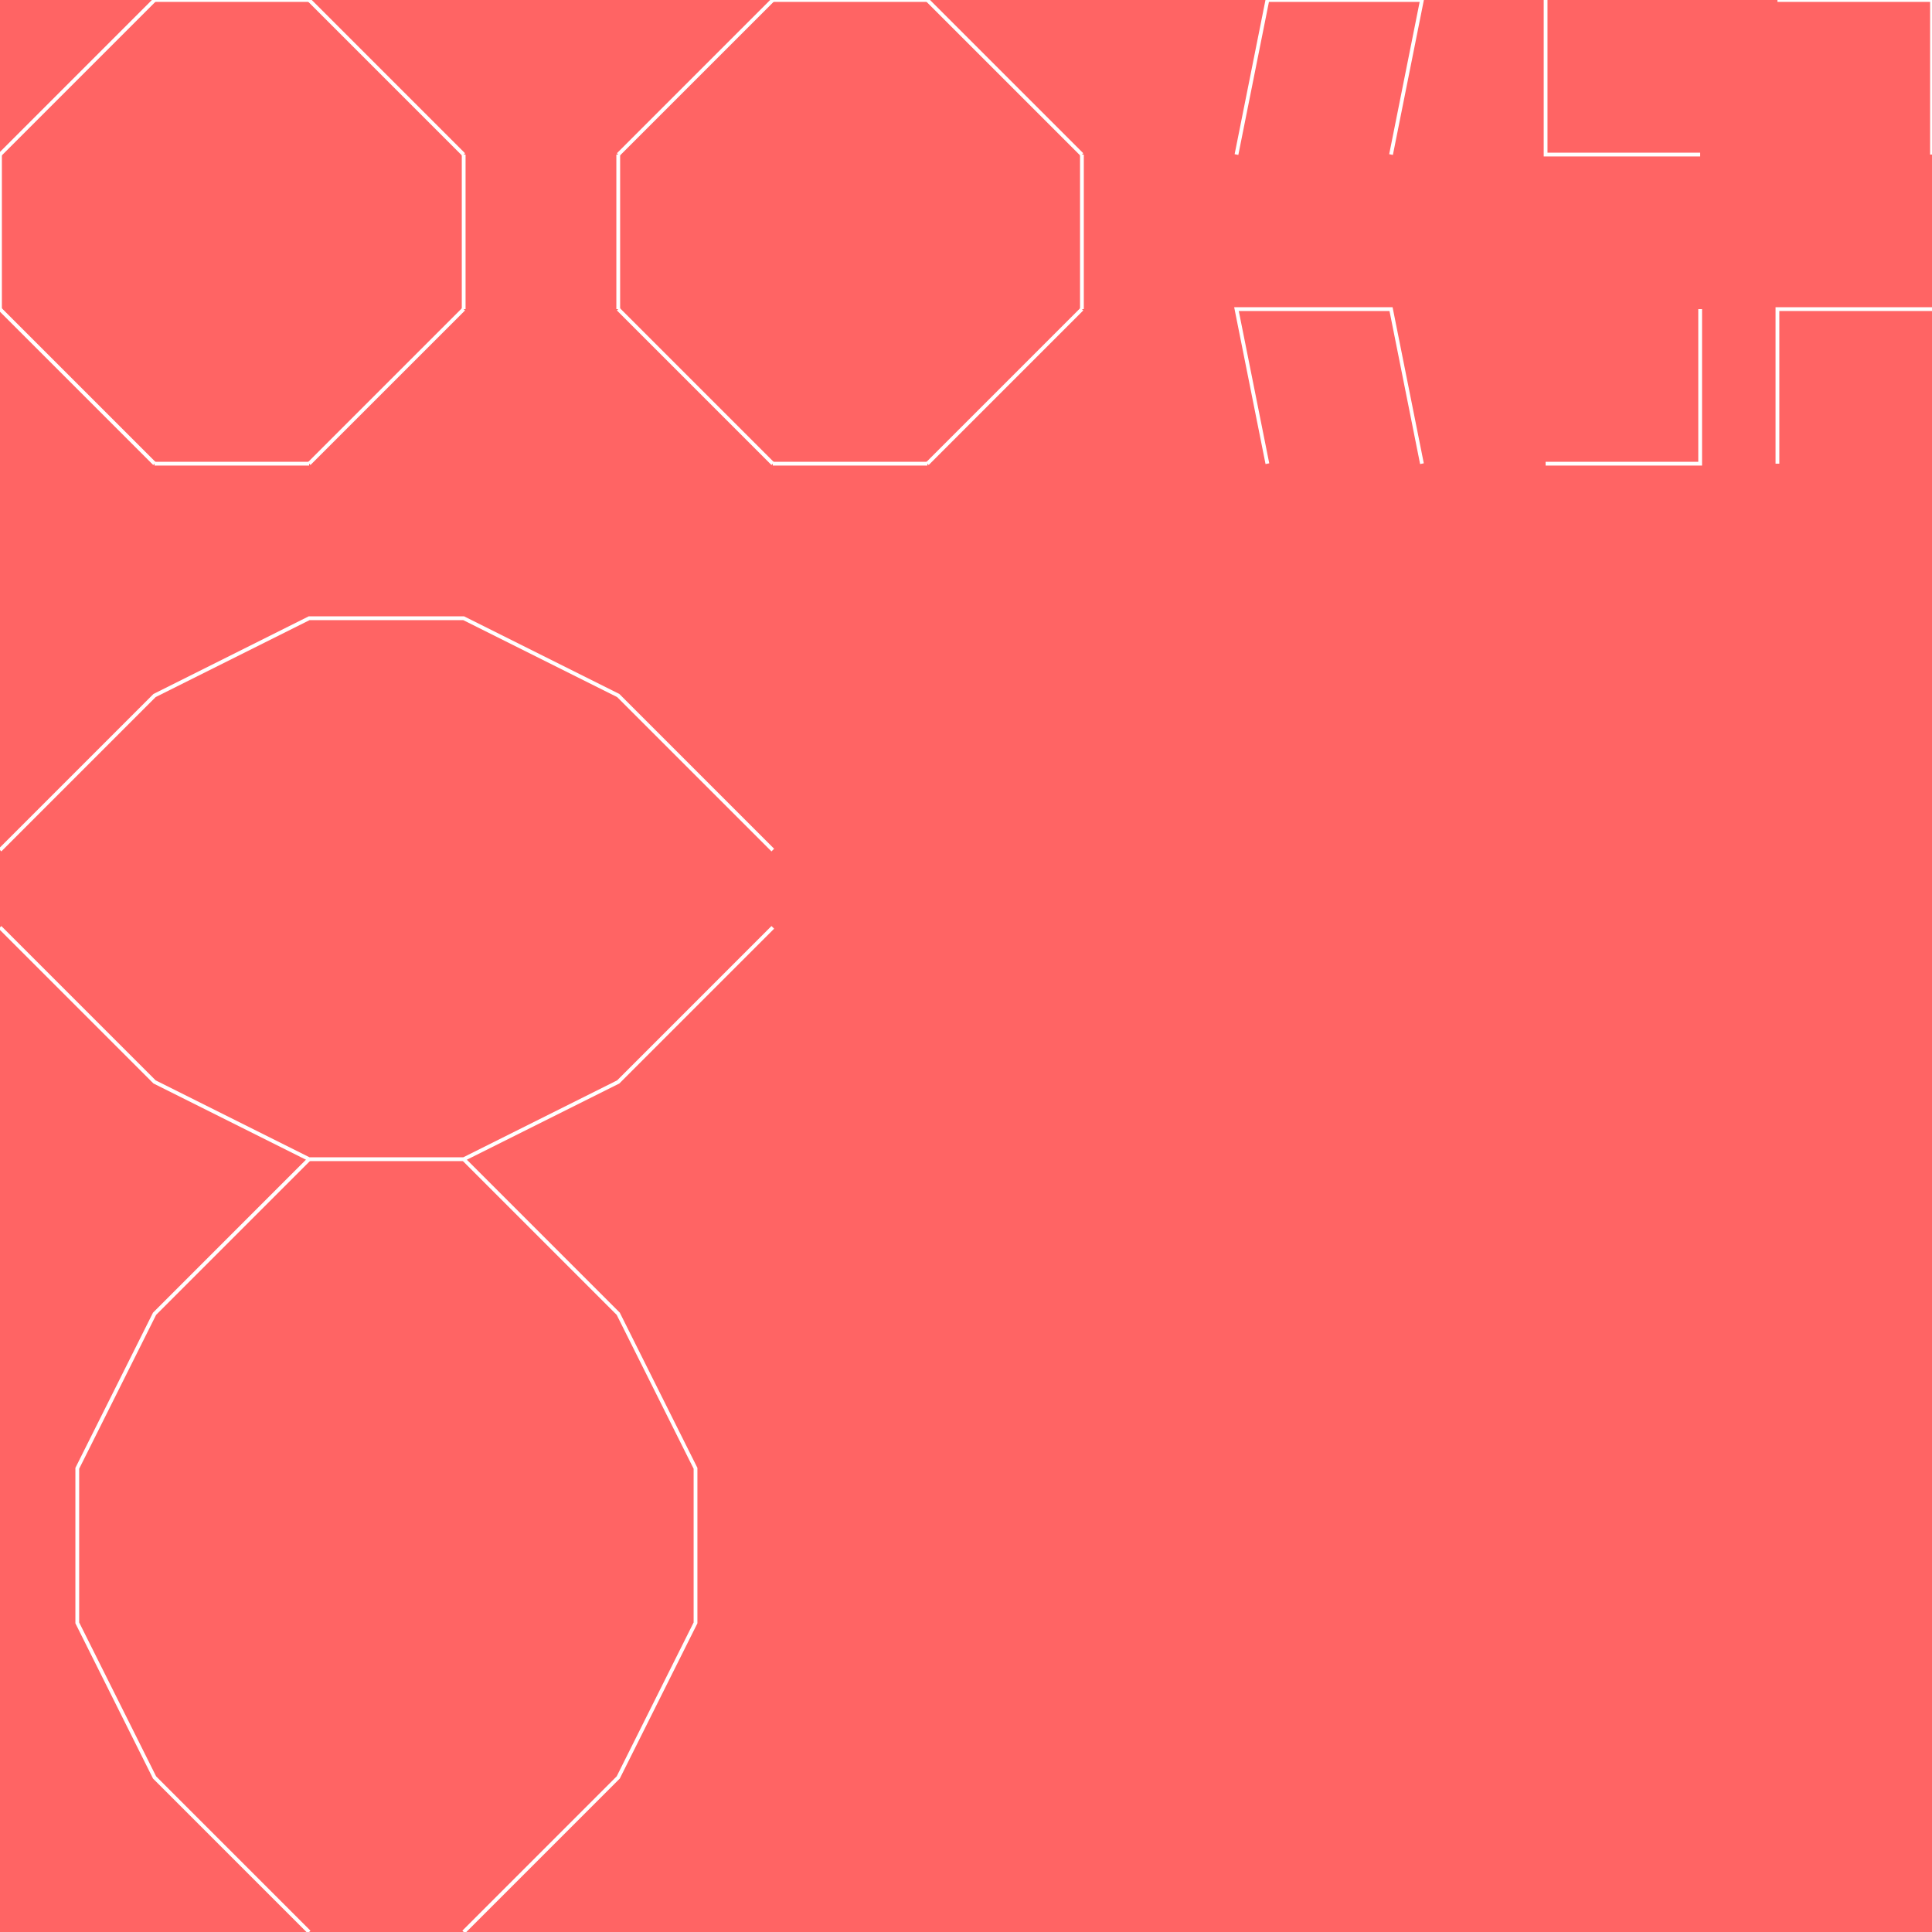
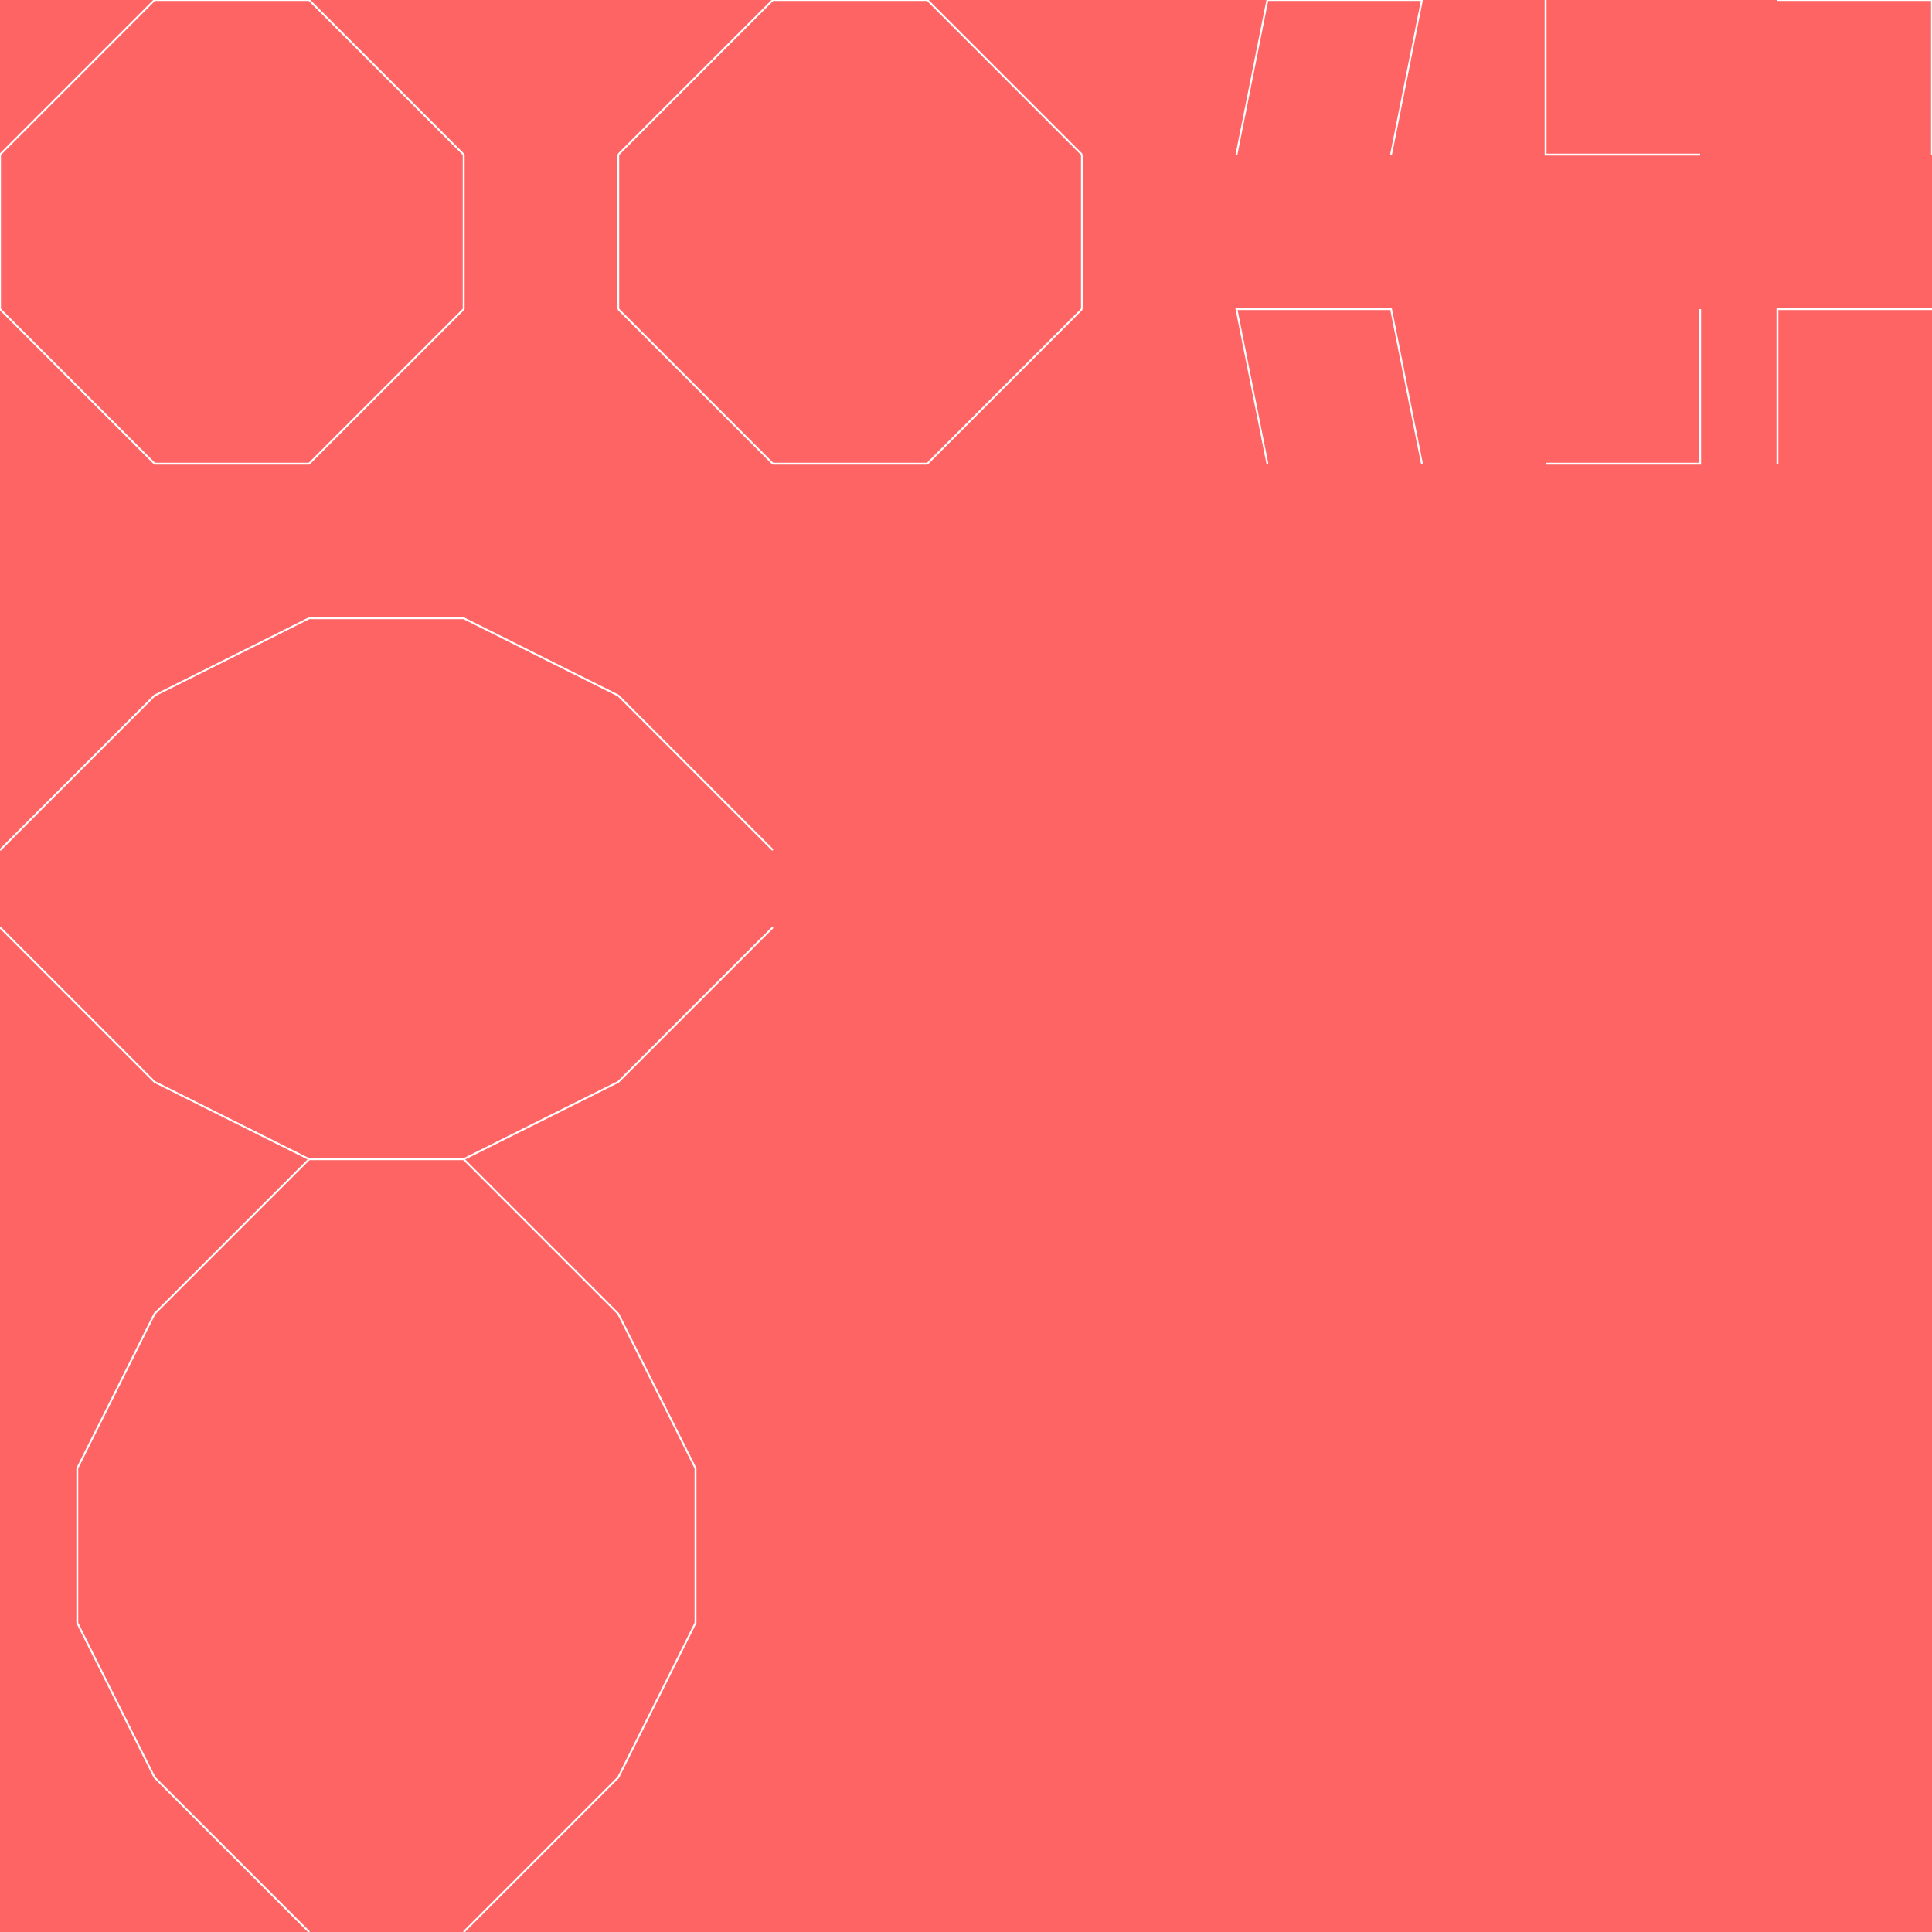
- <svg xmlns="http://www.w3.org/2000/svg" width="512px" height="512px" version="1.1">
-   <rect x="0" y="0" width="512px" height="512px" fill="#ff6464" />
+ <svg xmlns="http://www.w3.org/2000/svg" width="1024px" height="1024px" version="1.1">
+   <rect x="0" y="0" width="1024px" height="1024px" fill="#ff6464" />
  <g id="road">
-     <path d="M0.0 81.92 L0.0 40.96" stroke-dasharray="" fill="none" fill-opacity="1.0" stroke="#ffffff" stroke-opacity="1.0" stroke-width="1.0px" stroke-linecap="butt" stroke-linejoin="miter" stroke-dashoffset="0.0px" />
-     <path d="M0.0 40.96 L40.96 0.0" stroke-dasharray="" fill="none" fill-opacity="1.0" stroke="#ffffff" stroke-opacity="1.0" stroke-width="1.0px" stroke-linecap="butt" stroke-linejoin="miter" stroke-dashoffset="0.0px" />
-     <path d="M40.96 0.0 L81.92 0.0" stroke-dasharray="" fill="none" fill-opacity="1.0" stroke="#ffffff" stroke-opacity="1.0" stroke-width="1.0px" stroke-linecap="butt" stroke-linejoin="miter" stroke-dashoffset="0.0px" />
-     <path d="M81.92 0.0 L122.88 40.96" stroke-dasharray="" fill="none" fill-opacity="1.0" stroke="#ffffff" stroke-opacity="1.0" stroke-width="1.0px" stroke-linecap="butt" stroke-linejoin="miter" stroke-dashoffset="0.0px" />
-     <path d="M122.88 40.96 L122.88 81.92" stroke-dasharray="" fill="none" fill-opacity="1.0" stroke="#ffffff" stroke-opacity="1.0" stroke-width="1.0px" stroke-linecap="butt" stroke-linejoin="miter" stroke-dashoffset="0.0px" />
-     <path d="M122.88 81.92 L81.92 122.88" stroke-dasharray="" fill="none" fill-opacity="1.0" stroke="#ffffff" stroke-opacity="1.0" stroke-width="1.0px" stroke-linecap="butt" stroke-linejoin="miter" stroke-dashoffset="0.0px" />
-     <path d="M81.92 122.88 L40.96 122.88" stroke-dasharray="" fill="none" fill-opacity="1.0" stroke="#ffffff" stroke-opacity="1.0" stroke-width="1.0px" stroke-linecap="butt" stroke-linejoin="miter" stroke-dashoffset="0.0px" />
-     <path d="M40.96 122.88 L0.0 81.92" stroke-dasharray="" fill="none" fill-opacity="1.0" stroke="#ffffff" stroke-opacity="1.0" stroke-width="1.0px" stroke-linecap="butt" stroke-linejoin="miter" stroke-dashoffset="0.0px" />
-     <path d="M163.84 81.92 L204.8 122.88" stroke-dasharray="" fill="none" fill-opacity="1.0" stroke="#ffffff" stroke-opacity="1.0" stroke-width="1.0px" stroke-linecap="butt" stroke-linejoin="miter" stroke-dashoffset="0.0px" />
-     <path d="M204.8 122.88 L245.76 122.88" stroke-dasharray="" fill="none" fill-opacity="1.0" stroke="#ffffff" stroke-opacity="1.0" stroke-width="1.0px" stroke-linecap="butt" stroke-linejoin="miter" stroke-dashoffset="0.0px" />
-     <path d="M245.76 122.88 L286.72 81.92" stroke-dasharray="" fill="none" fill-opacity="1.0" stroke="#ffffff" stroke-opacity="1.0" stroke-width="1.0px" stroke-linecap="butt" stroke-linejoin="miter" stroke-dashoffset="0.0px" />
-     <path d="M286.72 81.92 L286.72 40.96" stroke-dasharray="" fill="none" fill-opacity="1.0" stroke="#ffffff" stroke-opacity="1.0" stroke-width="1.0px" stroke-linecap="butt" stroke-linejoin="miter" stroke-dashoffset="0.0px" />
-     <path d="M286.72 40.96 L245.76 0.0" stroke-dasharray="" fill="none" fill-opacity="1.0" stroke="#ffffff" stroke-opacity="1.0" stroke-width="1.0px" stroke-linecap="butt" stroke-linejoin="miter" stroke-dashoffset="0.0px" />
-     <path d="M245.76 0.0 L204.8 0.0" stroke-dasharray="" fill="none" fill-opacity="1.0" stroke="#ffffff" stroke-opacity="1.0" stroke-width="1.0px" stroke-linecap="butt" stroke-linejoin="miter" stroke-dashoffset="0.0px" />
-     <path d="M204.8 0.0 L163.84 40.96" stroke-dasharray="" fill="none" fill-opacity="1.0" stroke="#ffffff" stroke-opacity="1.0" stroke-width="1.0px" stroke-linecap="butt" stroke-linejoin="miter" stroke-dashoffset="0.0px" />
-     <path d="M163.84 40.96 L163.84 81.92" stroke-dasharray="" fill="none" fill-opacity="1.0" stroke="#ffffff" stroke-opacity="1.0" stroke-width="1.0px" stroke-linecap="butt" stroke-linejoin="miter" stroke-dashoffset="0.0px" />
-     <path d="M0.0 225.28 L40.96 184.32 L81.92 163.84 L122.88 163.84 L163.84 184.32 L204.8 225.28" stroke-dasharray="" fill="none" fill-opacity="1.0" stroke="#ffffff" stroke-opacity="1.0" stroke-width="1.0px" stroke-linecap="butt" stroke-linejoin="miter" stroke-dashoffset="0.0px" />
-     <path d="M0.0 245.76 L40.96 286.72 L81.92 307.2 L122.88 307.2 L163.84 286.72 L204.8 245.76" stroke-dasharray="" fill="none" fill-opacity="1.0" stroke="#ffffff" stroke-opacity="1.0" stroke-width="1.0px" stroke-linecap="butt" stroke-linejoin="miter" stroke-dashoffset="0.0px" />
-     <path d="M81.92 307.2 L40.96 348.16 L20.48 389.12 L20.48 430.08 L40.96 471.04 L81.92 512.0" stroke-dasharray="" fill="none" fill-opacity="1.0" stroke="#ffffff" stroke-opacity="1.0" stroke-width="1.0px" stroke-linecap="butt" stroke-linejoin="miter" stroke-dashoffset="0.0px" />
-     <path d="M122.88 307.2 L163.84 348.16 L184.32 389.12 L184.32 430.08 L163.84 471.04 L122.88 512.0" stroke-dasharray="" fill="none" fill-opacity="1.0" stroke="#ffffff" stroke-opacity="1.0" stroke-width="1.0px" stroke-linecap="butt" stroke-linejoin="miter" stroke-dashoffset="0.0px" />
-     <path d="M335.872 122.88 L327.68 81.92 L368.64 81.92 L376.832 122.88" stroke-dasharray="" fill="none" fill-opacity="1.0" stroke="#ffffff" stroke-opacity="1.0" stroke-width="1.0px" stroke-linecap="butt" stroke-linejoin="miter" stroke-dashoffset="0.0px" />
-     <path d="M327.68 40.96 L335.872 0.0 L376.832 0.0 L368.64 40.96" stroke-dasharray="" fill="none" fill-opacity="1.0" stroke="#ffffff" stroke-opacity="1.0" stroke-width="1.0px" stroke-linecap="butt" stroke-linejoin="miter" stroke-dashoffset="0.0px" />
-     <path d="M409.6 0.0 L409.6 40.96 L450.56 40.96" stroke-dasharray="" fill="none" fill-opacity="1.0" stroke="#ffffff" stroke-opacity="1.0" stroke-width="1.0px" stroke-linecap="butt" stroke-linejoin="miter" stroke-dashoffset="0.0px" />
-     <path d="M409.6 122.88 L450.56 122.88 L450.56 81.92" stroke-dasharray="" fill="none" fill-opacity="1.0" stroke="#ffffff" stroke-opacity="1.0" stroke-width="1.0px" stroke-linecap="butt" stroke-linejoin="miter" stroke-dashoffset="0.0px" />
-     <path d="M471.04 0.0 L512.0 0.0 L512.0 40.96" stroke-dasharray="" fill="none" fill-opacity="1.0" stroke="#ffffff" stroke-opacity="1.0" stroke-width="1.0px" stroke-linecap="butt" stroke-linejoin="miter" stroke-dashoffset="0.0px" />
-     <path d="M471.04 122.88 L471.04 81.92 L512.0 81.92" stroke-dasharray="" fill="none" fill-opacity="1.0" stroke="#ffffff" stroke-opacity="1.0" stroke-width="1.0px" stroke-linecap="butt" stroke-linejoin="miter" stroke-dashoffset="0.0px" />
+     <path d="M0.0 163.84 L0.0 81.92" stroke-dasharray="" fill="none" fill-opacity="1.0" stroke="#ffffff" stroke-opacity="1.0" stroke-width="1.0px" stroke-linecap="butt" stroke-linejoin="miter" stroke-dashoffset="0.0px" />
+     <path d="M0.0 81.92 L81.92 0.0" stroke-dasharray="" fill="none" fill-opacity="1.0" stroke="#ffffff" stroke-opacity="1.0" stroke-width="1.0px" stroke-linecap="butt" stroke-linejoin="miter" stroke-dashoffset="0.0px" />
+     <path d="M81.92 0.0 L163.84 0.0" stroke-dasharray="" fill="none" fill-opacity="1.0" stroke="#ffffff" stroke-opacity="1.0" stroke-width="1.0px" stroke-linecap="butt" stroke-linejoin="miter" stroke-dashoffset="0.0px" />
+     <path d="M163.84 0.0 L245.76 81.92" stroke-dasharray="" fill="none" fill-opacity="1.0" stroke="#ffffff" stroke-opacity="1.0" stroke-width="1.0px" stroke-linecap="butt" stroke-linejoin="miter" stroke-dashoffset="0.0px" />
+     <path d="M245.76 81.92 L245.76 163.84" stroke-dasharray="" fill="none" fill-opacity="1.0" stroke="#ffffff" stroke-opacity="1.0" stroke-width="1.0px" stroke-linecap="butt" stroke-linejoin="miter" stroke-dashoffset="0.0px" />
+     <path d="M245.76 163.84 L163.84 245.76" stroke-dasharray="" fill="none" fill-opacity="1.0" stroke="#ffffff" stroke-opacity="1.0" stroke-width="1.0px" stroke-linecap="butt" stroke-linejoin="miter" stroke-dashoffset="0.0px" />
+     <path d="M163.84 245.76 L81.92 245.76" stroke-dasharray="" fill="none" fill-opacity="1.0" stroke="#ffffff" stroke-opacity="1.0" stroke-width="1.0px" stroke-linecap="butt" stroke-linejoin="miter" stroke-dashoffset="0.0px" />
+     <path d="M81.92 245.76 L0.0 163.84" stroke-dasharray="" fill="none" fill-opacity="1.0" stroke="#ffffff" stroke-opacity="1.0" stroke-width="1.0px" stroke-linecap="butt" stroke-linejoin="miter" stroke-dashoffset="0.0px" />
+     <path d="M327.68 163.84 L409.6 245.76" stroke-dasharray="" fill="none" fill-opacity="1.0" stroke="#ffffff" stroke-opacity="1.0" stroke-width="1.0px" stroke-linecap="butt" stroke-linejoin="miter" stroke-dashoffset="0.0px" />
+     <path d="M409.6 245.76 L491.52 245.76" stroke-dasharray="" fill="none" fill-opacity="1.0" stroke="#ffffff" stroke-opacity="1.0" stroke-width="1.0px" stroke-linecap="butt" stroke-linejoin="miter" stroke-dashoffset="0.0px" />
+     <path d="M491.52 245.76 L573.44 163.84" stroke-dasharray="" fill="none" fill-opacity="1.0" stroke="#ffffff" stroke-opacity="1.0" stroke-width="1.0px" stroke-linecap="butt" stroke-linejoin="miter" stroke-dashoffset="0.0px" />
+     <path d="M573.44 163.84 L573.44 81.92" stroke-dasharray="" fill="none" fill-opacity="1.0" stroke="#ffffff" stroke-opacity="1.0" stroke-width="1.0px" stroke-linecap="butt" stroke-linejoin="miter" stroke-dashoffset="0.0px" />
+     <path d="M573.44 81.92 L491.52 0.0" stroke-dasharray="" fill="none" fill-opacity="1.0" stroke="#ffffff" stroke-opacity="1.0" stroke-width="1.0px" stroke-linecap="butt" stroke-linejoin="miter" stroke-dashoffset="0.0px" />
+     <path d="M491.52 0.0 L409.6 0.0" stroke-dasharray="" fill="none" fill-opacity="1.0" stroke="#ffffff" stroke-opacity="1.0" stroke-width="1.0px" stroke-linecap="butt" stroke-linejoin="miter" stroke-dashoffset="0.0px" />
+     <path d="M409.6 0.0 L327.68 81.92" stroke-dasharray="" fill="none" fill-opacity="1.0" stroke="#ffffff" stroke-opacity="1.0" stroke-width="1.0px" stroke-linecap="butt" stroke-linejoin="miter" stroke-dashoffset="0.0px" />
+     <path d="M327.68 81.92 L327.68 163.84" stroke-dasharray="" fill="none" fill-opacity="1.0" stroke="#ffffff" stroke-opacity="1.0" stroke-width="1.0px" stroke-linecap="butt" stroke-linejoin="miter" stroke-dashoffset="0.0px" />
+     <path d="M0.0 450.56 L81.92 368.64 L163.84 327.68 L245.76 327.68 L327.68 368.64 L409.6 450.56" stroke-dasharray="" fill="none" fill-opacity="1.0" stroke="#ffffff" stroke-opacity="1.0" stroke-width="1.0px" stroke-linecap="butt" stroke-linejoin="miter" stroke-dashoffset="0.0px" />
+     <path d="M0.0 491.52 L81.92 573.44 L163.84 614.4 L245.76 614.4 L327.68 573.44 L409.6 491.52" stroke-dasharray="" fill="none" fill-opacity="1.0" stroke="#ffffff" stroke-opacity="1.0" stroke-width="1.0px" stroke-linecap="butt" stroke-linejoin="miter" stroke-dashoffset="0.0px" />
+     <path d="M163.84 614.4 L81.92 696.32 L40.96 778.24 L40.96 860.16 L81.92 942.08 L163.84 1024.0" stroke-dasharray="" fill="none" fill-opacity="1.0" stroke="#ffffff" stroke-opacity="1.0" stroke-width="1.0px" stroke-linecap="butt" stroke-linejoin="miter" stroke-dashoffset="0.0px" />
+     <path d="M245.76 614.4 L327.68 696.32 L368.64 778.24 L368.64 860.16 L327.68 942.08 L245.76 1024.0" stroke-dasharray="" fill="none" fill-opacity="1.0" stroke="#ffffff" stroke-opacity="1.0" stroke-width="1.0px" stroke-linecap="butt" stroke-linejoin="miter" stroke-dashoffset="0.0px" />
+     <path d="M671.744 245.76 L655.36 163.84 L737.28 163.84 L753.664 245.76" stroke-dasharray="" fill="none" fill-opacity="1.0" stroke="#ffffff" stroke-opacity="1.0" stroke-width="1.0px" stroke-linecap="butt" stroke-linejoin="miter" stroke-dashoffset="0.0px" />
+     <path d="M655.36 81.92 L671.744 0.0 L753.664 0.0 L737.28 81.92" stroke-dasharray="" fill="none" fill-opacity="1.0" stroke="#ffffff" stroke-opacity="1.0" stroke-width="1.0px" stroke-linecap="butt" stroke-linejoin="miter" stroke-dashoffset="0.0px" />
+     <path d="M819.2 0.0 L819.2 81.92 L901.12 81.92" stroke-dasharray="" fill="none" fill-opacity="1.0" stroke="#ffffff" stroke-opacity="1.0" stroke-width="1.0px" stroke-linecap="butt" stroke-linejoin="miter" stroke-dashoffset="0.0px" />
+     <path d="M819.2 245.76 L901.12 245.76 L901.12 163.84" stroke-dasharray="" fill="none" fill-opacity="1.0" stroke="#ffffff" stroke-opacity="1.0" stroke-width="1.0px" stroke-linecap="butt" stroke-linejoin="miter" stroke-dashoffset="0.0px" />
+     <path d="M942.08 0.0 L1024.0 0.0 L1024.0 81.92" stroke-dasharray="" fill="none" fill-opacity="1.0" stroke="#ffffff" stroke-opacity="1.0" stroke-width="1.0px" stroke-linecap="butt" stroke-linejoin="miter" stroke-dashoffset="0.0px" />
+     <path d="M942.08 245.76 L942.08 163.84 L1024.0 163.84" stroke-dasharray="" fill="none" fill-opacity="1.0" stroke="#ffffff" stroke-opacity="1.0" stroke-width="1.0px" stroke-linecap="butt" stroke-linejoin="miter" stroke-dashoffset="0.0px" />
  </g>
</svg>
